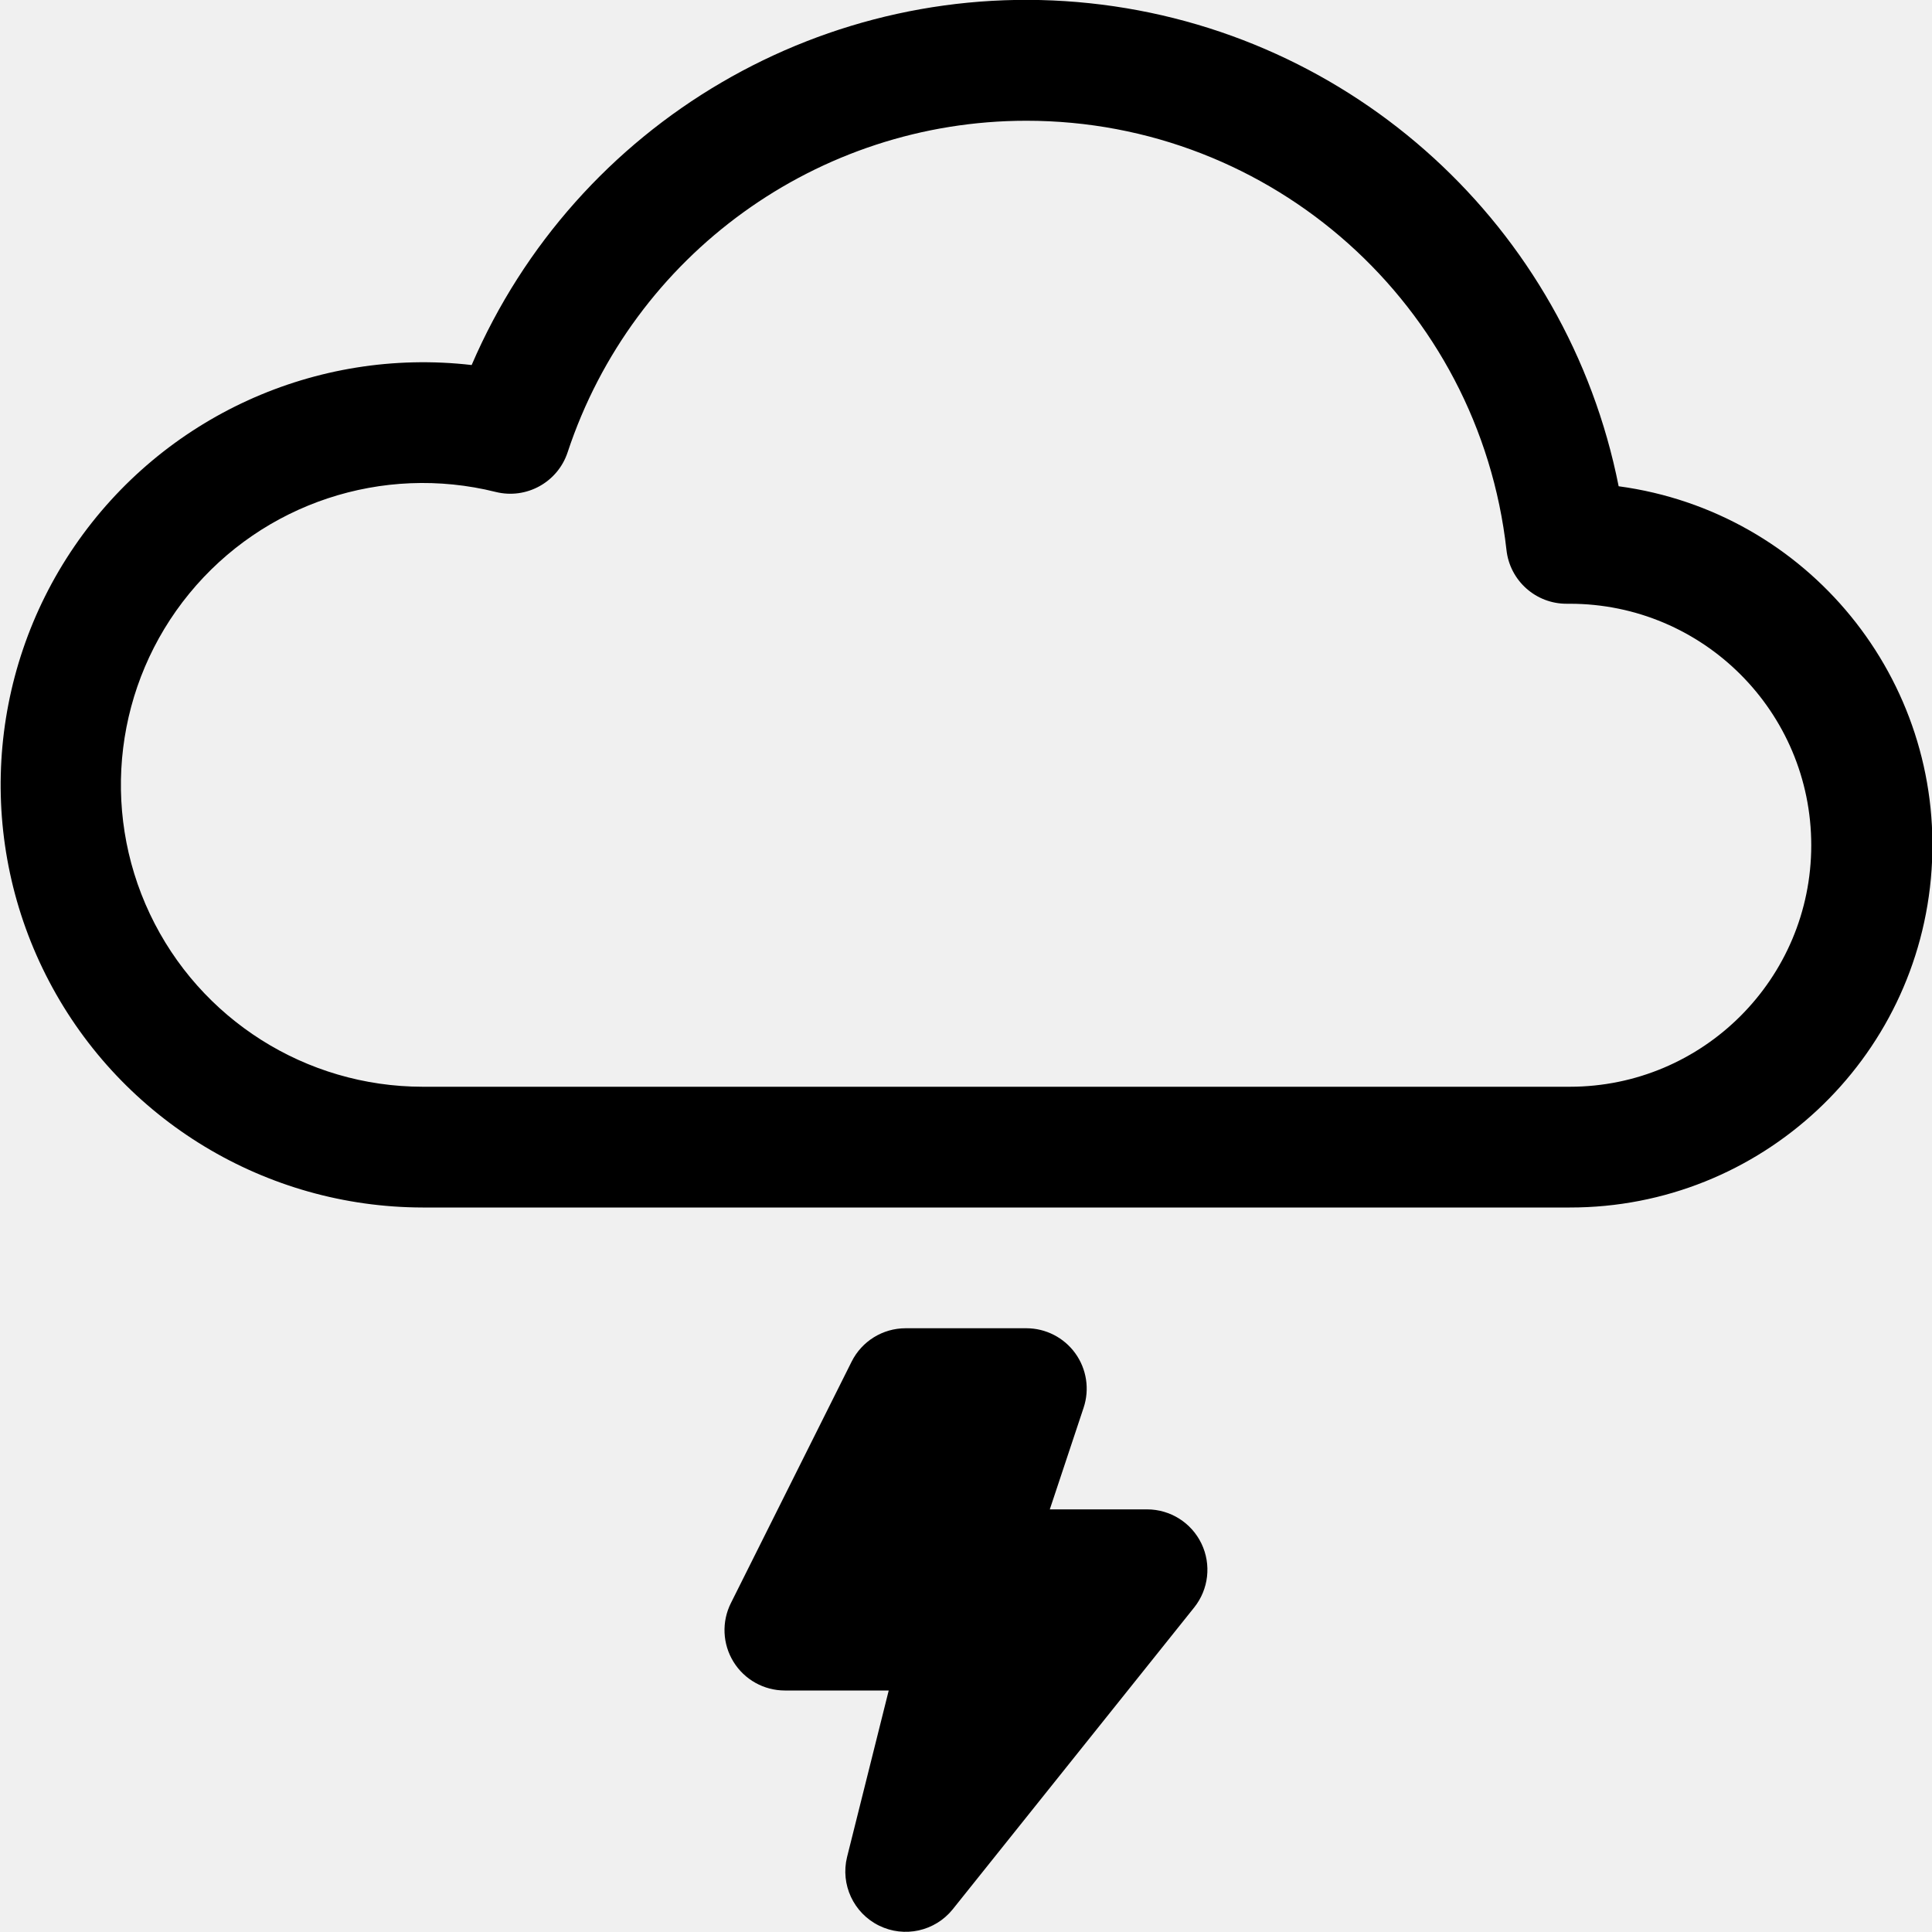
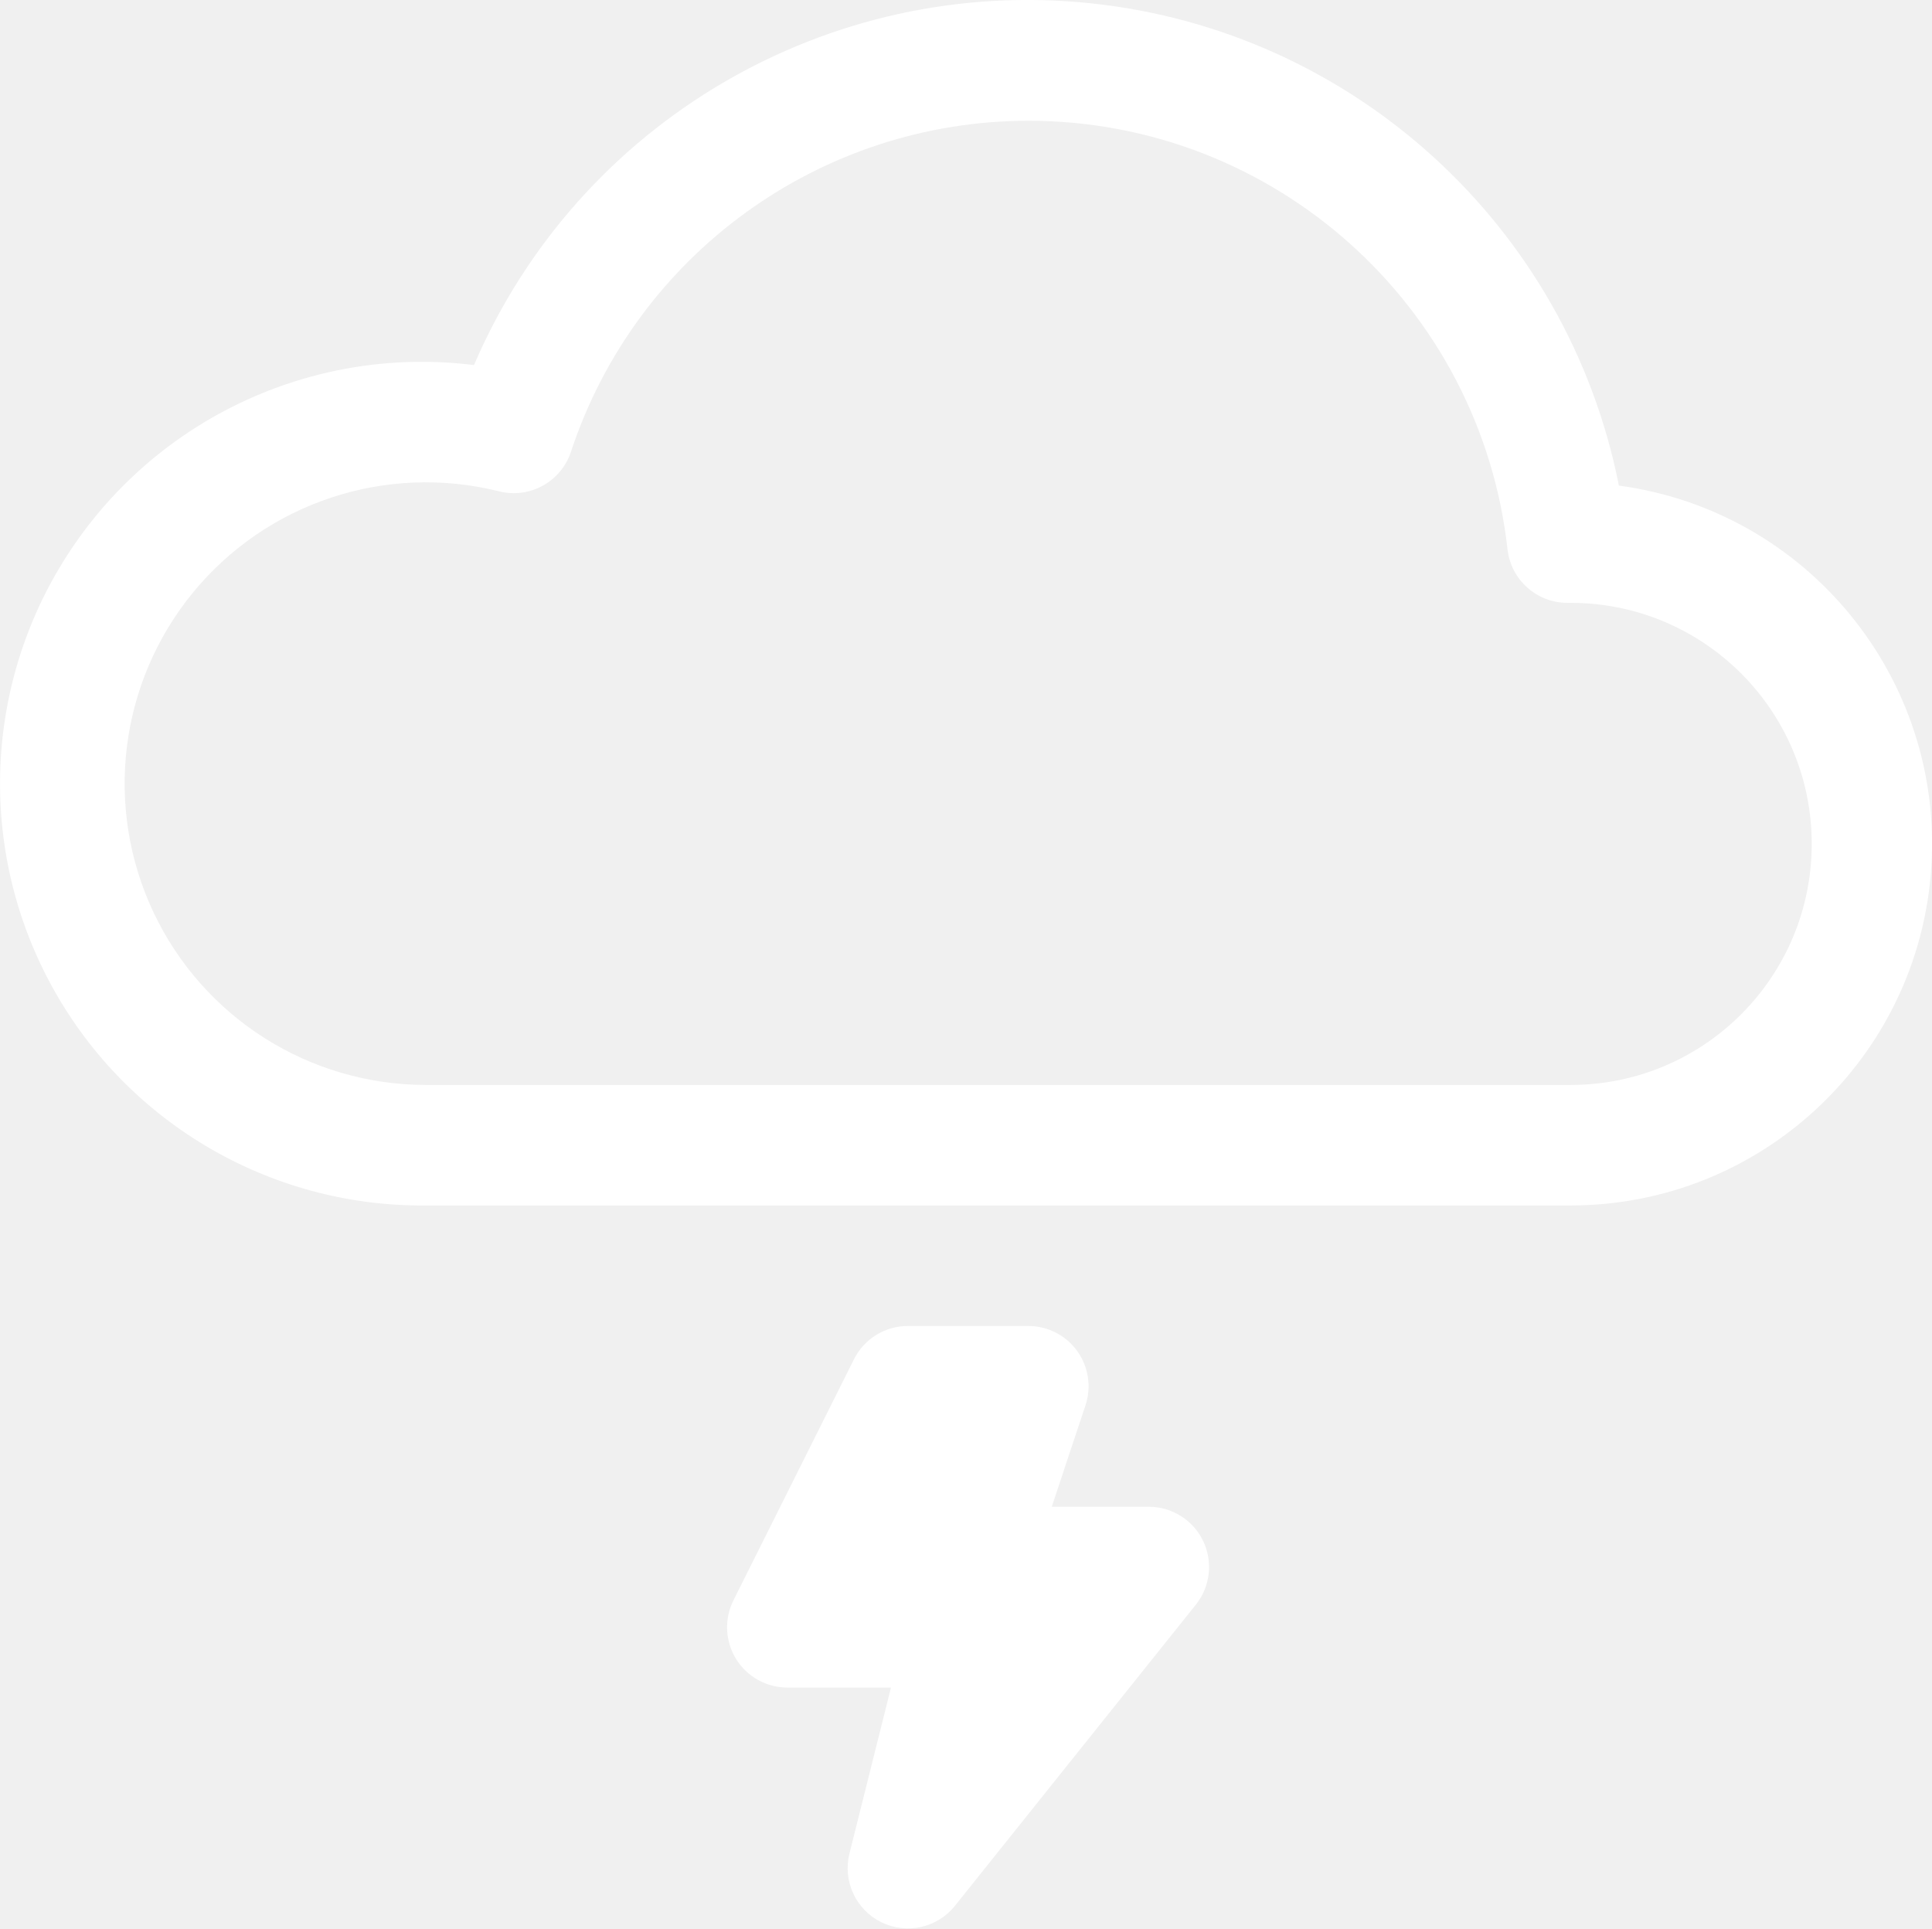
- <svg xmlns="http://www.w3.org/2000/svg" width="16" height="16" fill="currentColor" class="bi bi-cloud-lightning" viewBox="0 0 16 16">
-   <path d="M13.405 4.027a5.001 5.001 0 0 0-9.499-1.004A3.5 3.5 0 1 0 3.5 10H13a3 3 0 0 0 .405-5.973zM8.5 1a4 4 0 0 1 3.976 3.555.5.5 0 0 0 .5.445H13a2 2 0 0 1 0 4H3.5a2.5 2.5 0 1 1 .605-4.926.5.5 0 0 0 .596-.329A4.002 4.002 0 0 1 8.5 1zM7.053 11.276A.5.5 0 0 1 7.5 11h1a.5.5 0 0 1 .474.658l-.28.842H9.5a.5.5 0 0 1 .39.812l-2 2.5a.5.5 0 0 1-.875-.433L7.36 14H6.5a.5.5 0 0 1-.447-.724l1-2z" />
+ <svg xmlns="http://www.w3.org/2000/svg" width="16.031" height="16.001" viewBox="0 0 16.031 16.001">
+   <path id="cloud-lightning" d="M13.4,4.027a5,5,0,0,0-9.5-1A3.5,3.5,0,1,0,3.5,10H13a3,3,0,0,0,.4-5.973ZM8.5,1a4,4,0,0,1,3.976,3.557.5.5,0,0,0,.5.443H13a2,2,0,0,1,0,4H3.5a2.5,2.5,0,1,1,.605-4.926.5.5,0,0,0,.6-.329A4,4,0,0,1,8.5,1ZM7.053,11.276A.5.5,0,0,1,7.5,11h1a.5.5,0,0,1,.474.658l-.28.842H9.5a.5.5,0,0,1,.39.812l-2,2.5a.5.5,0,0,1-.875-.433L7.36,14H6.5a.5.5,0,0,1-.447-.724Z" transform="translate(0.033 0.002)" fill="#fff" />
</svg>
